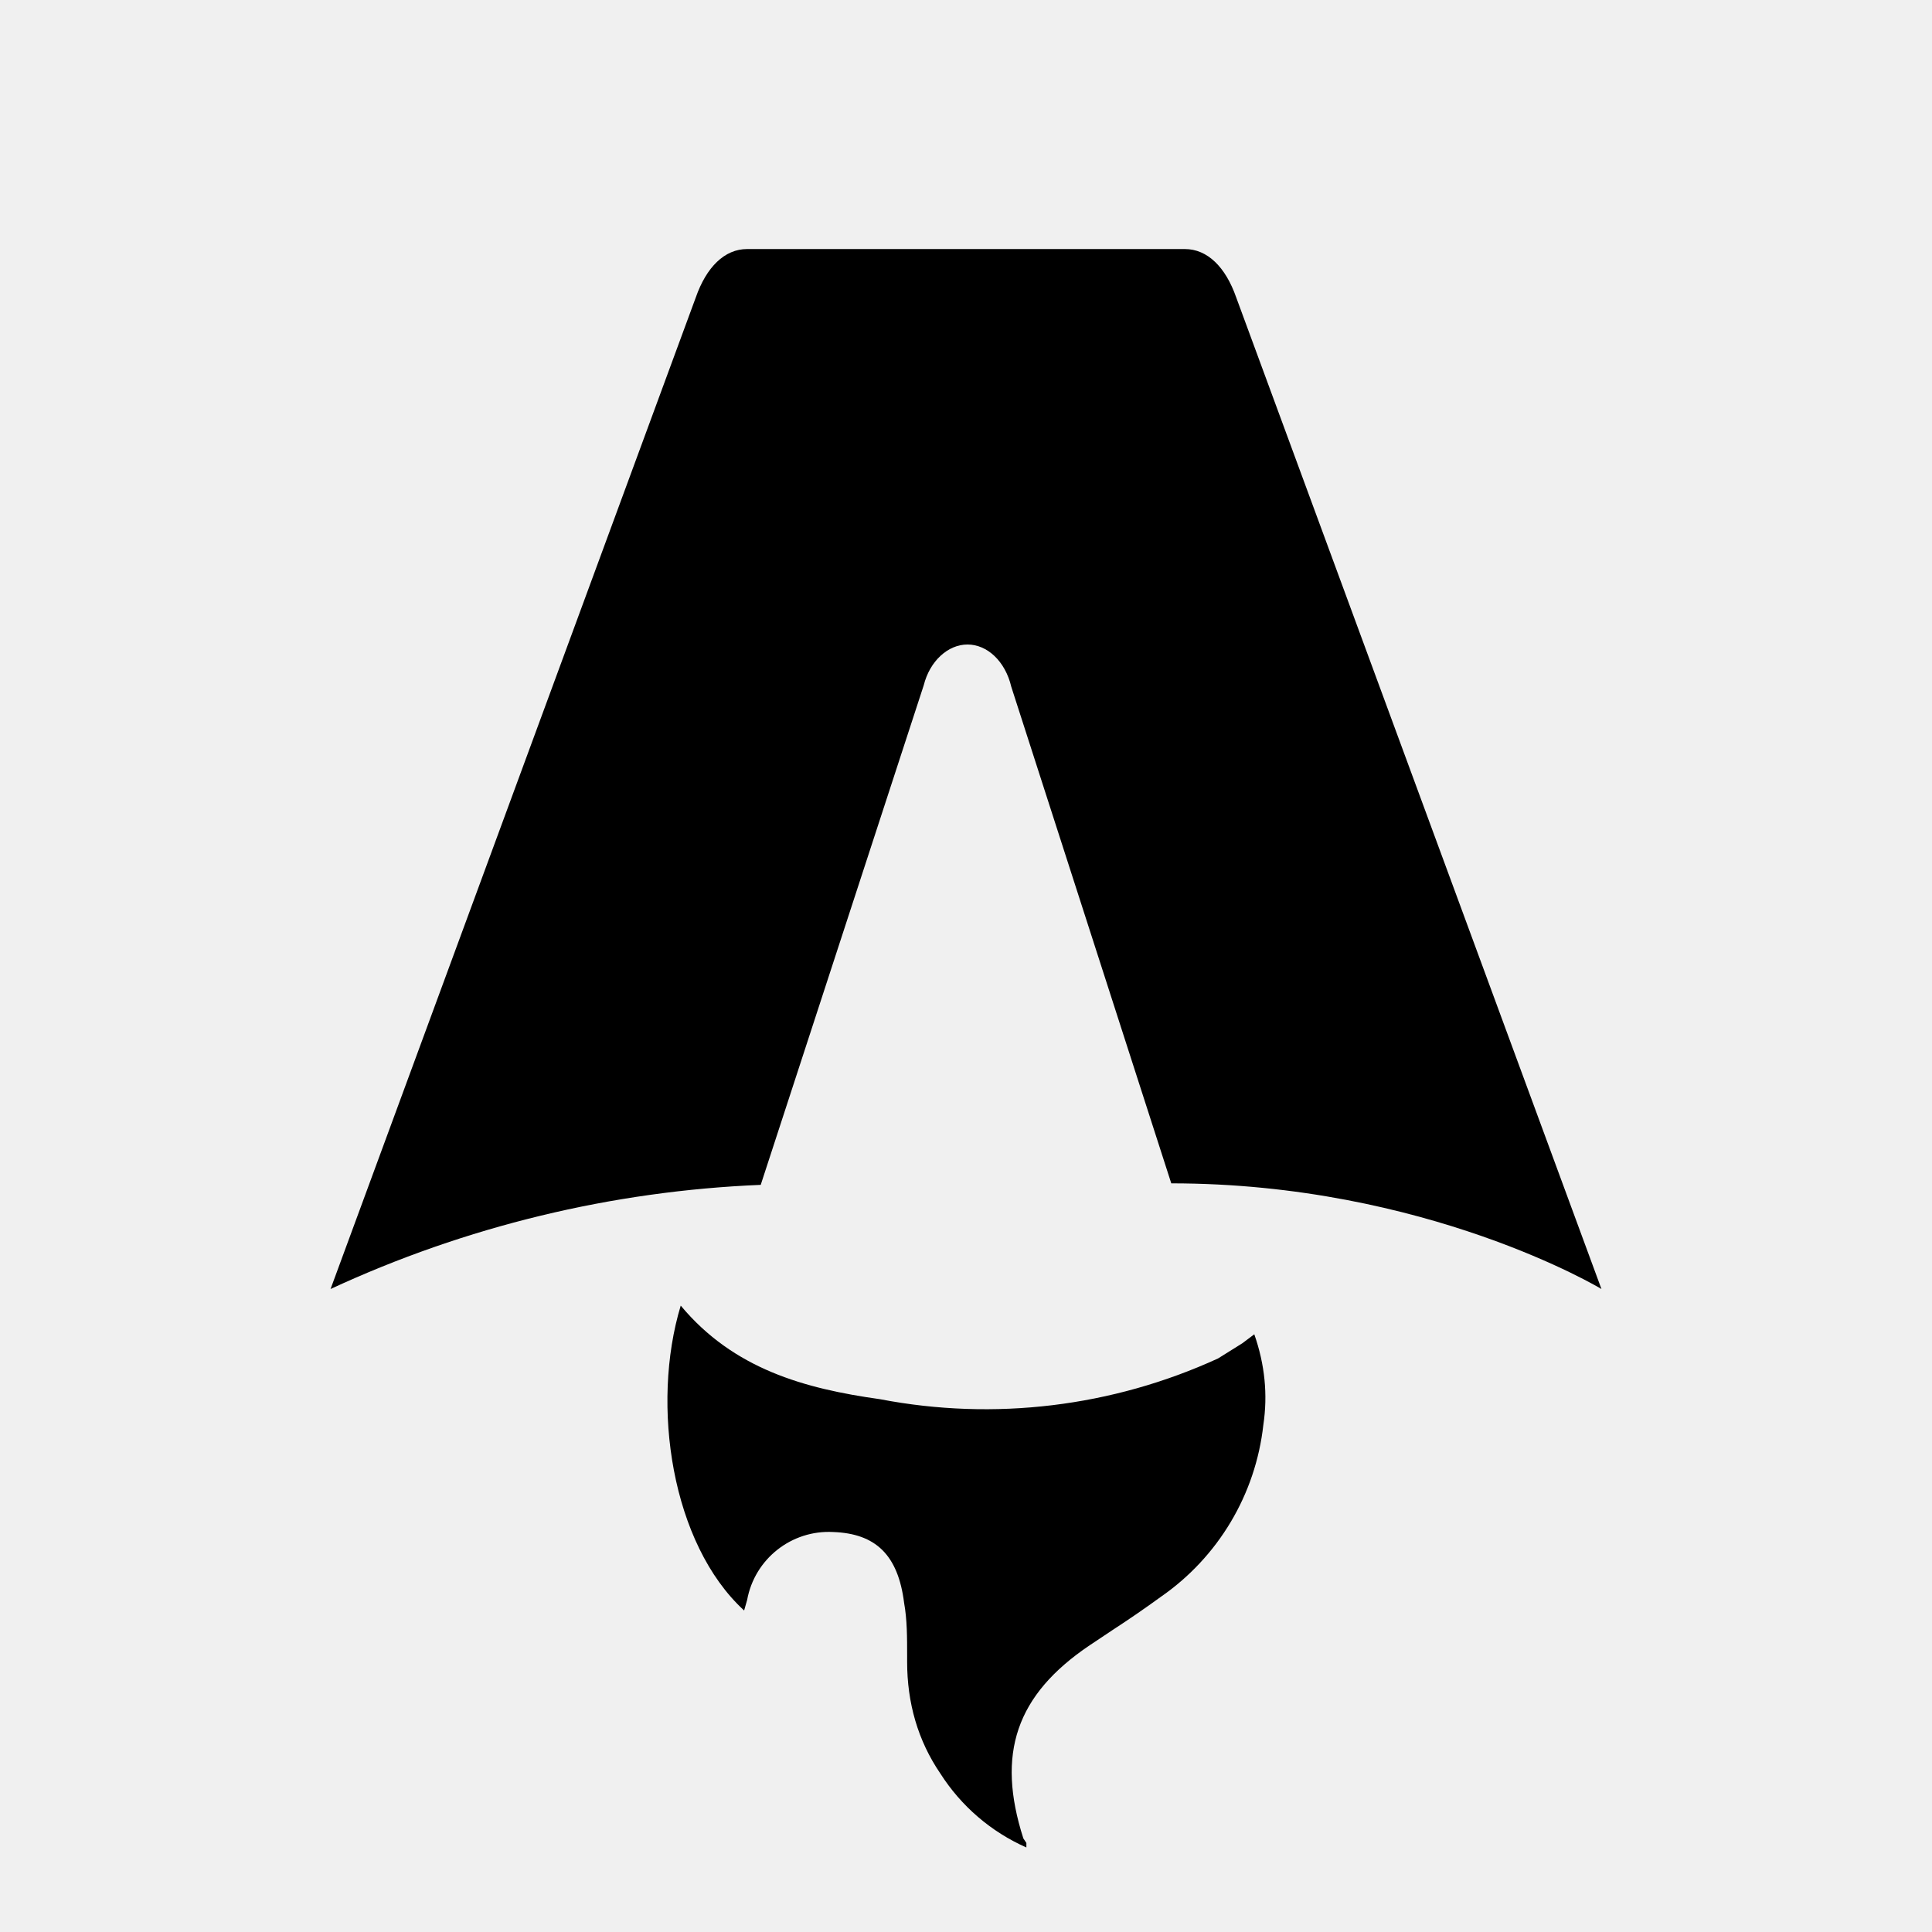
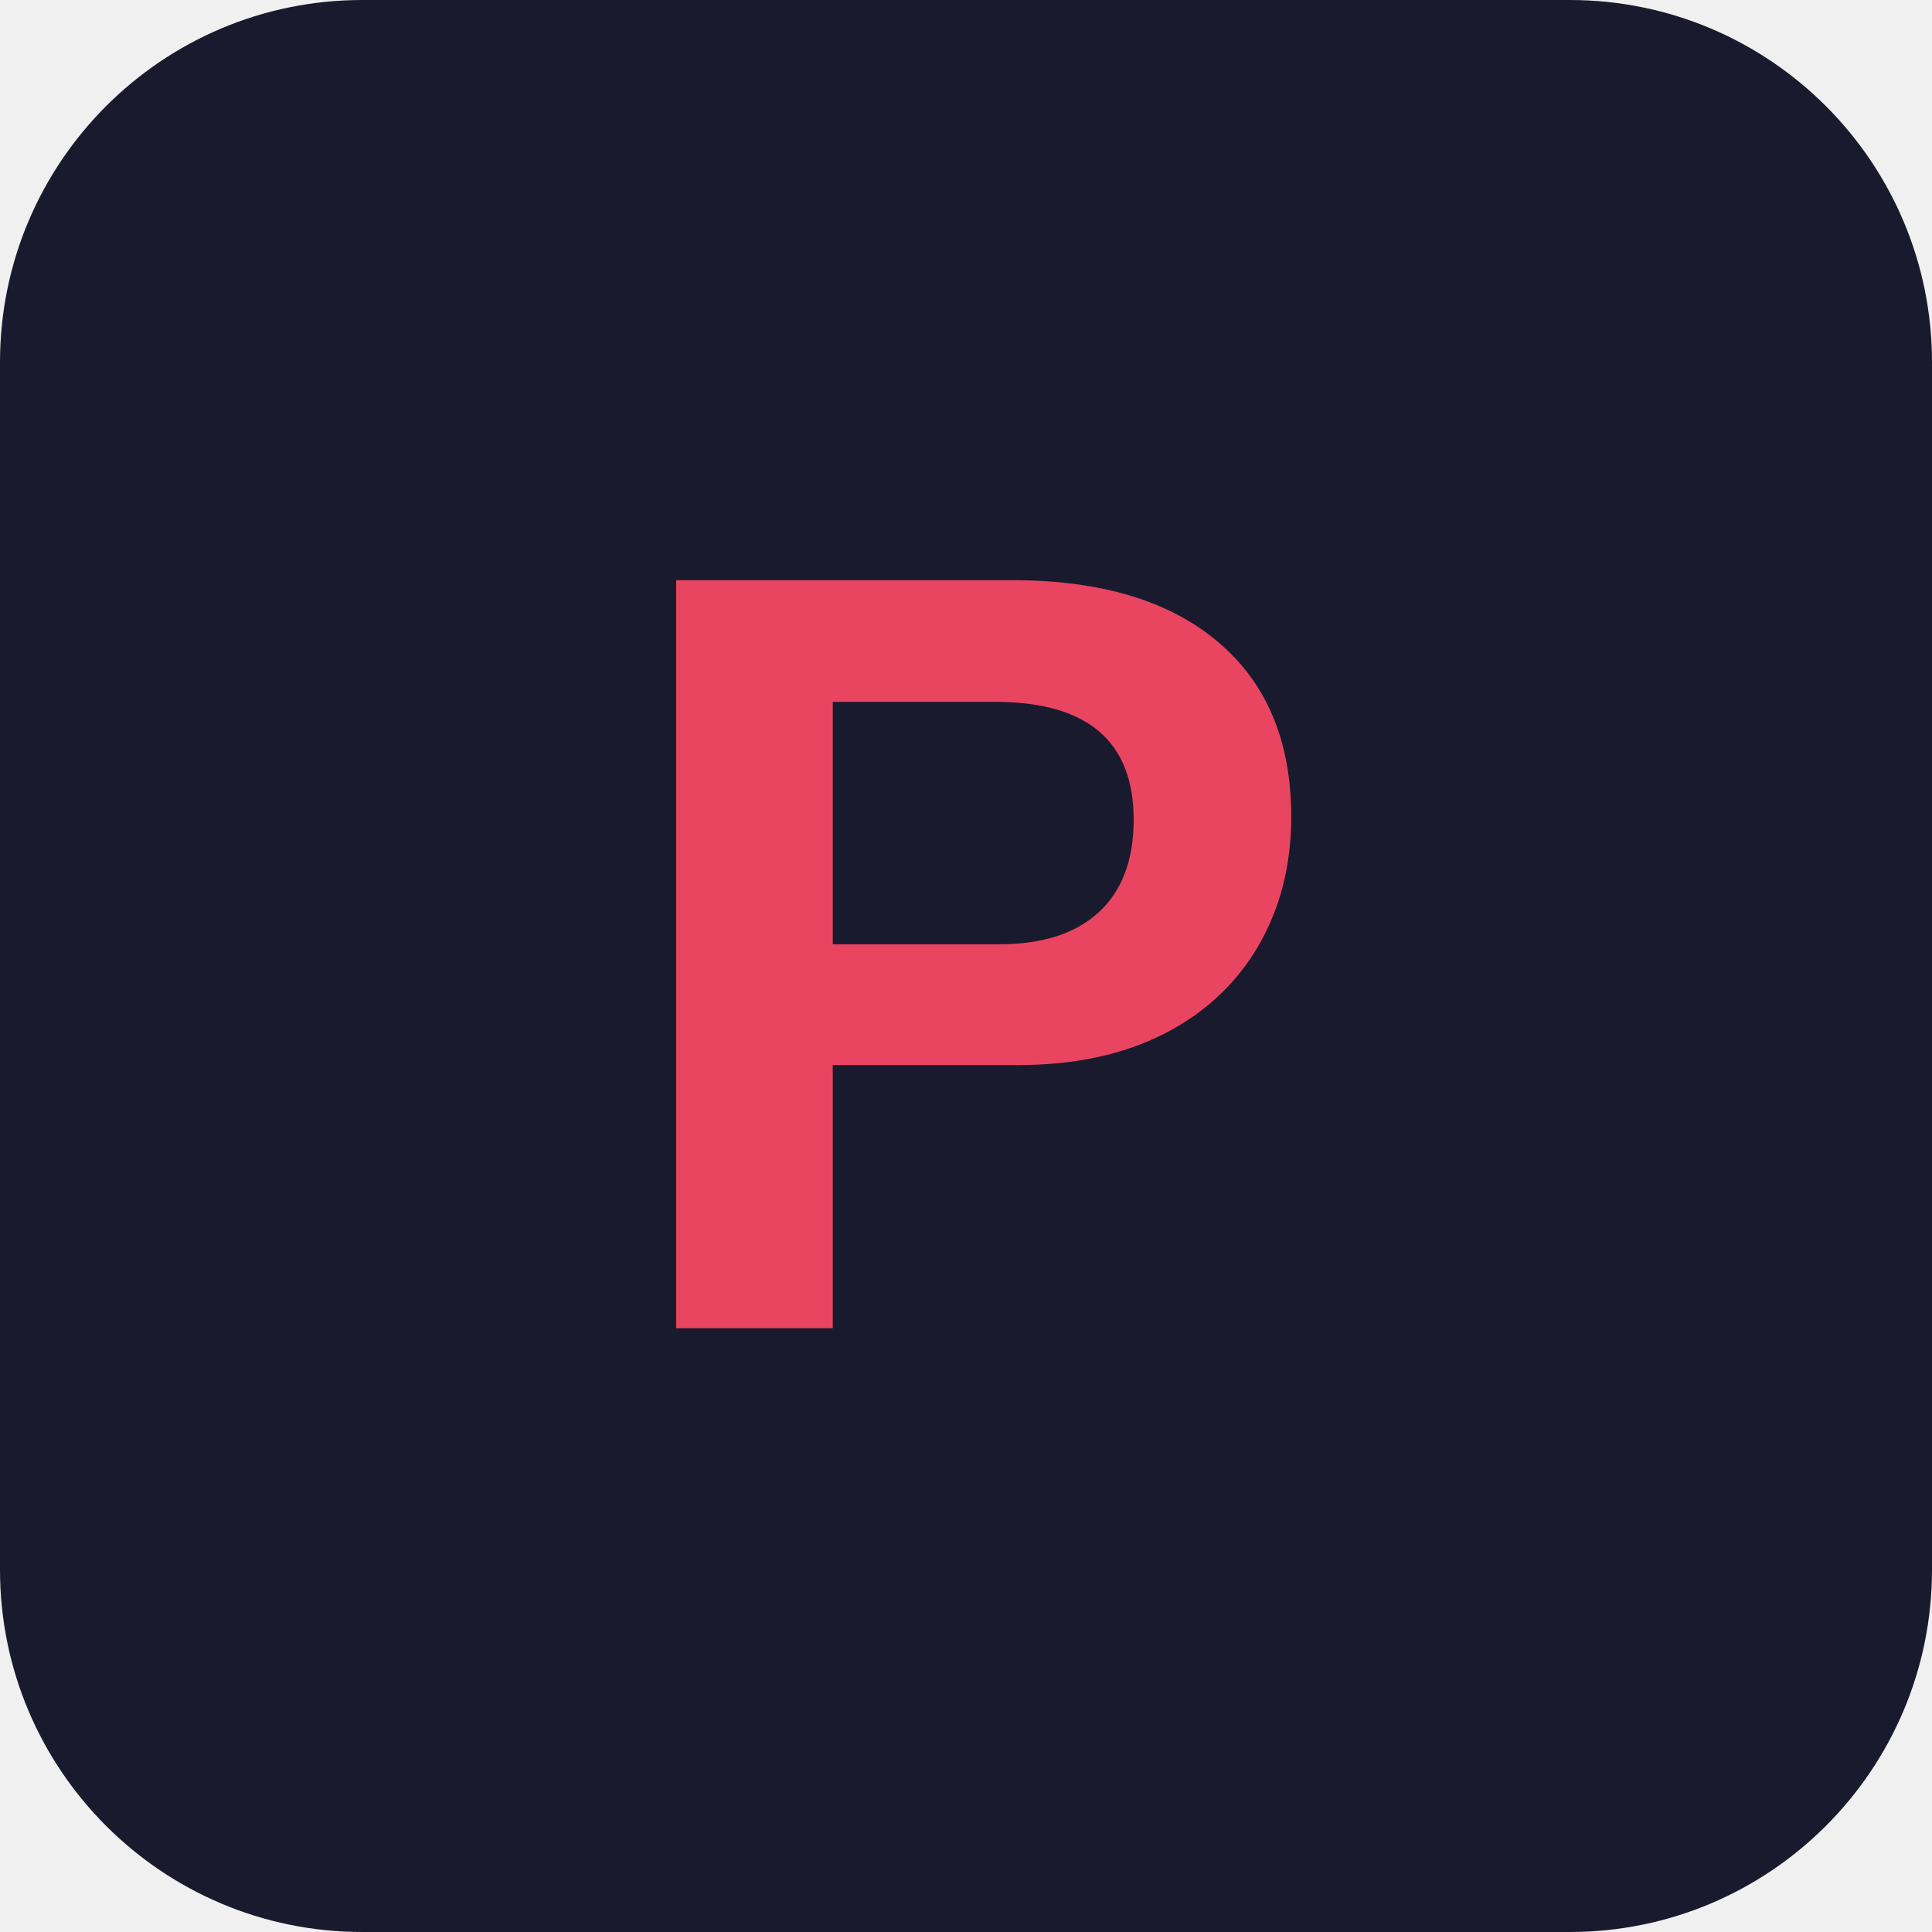
- <svg xmlns="http://www.w3.org/2000/svg" fill="none" viewBox="0 0 128 128">
-   <path d="M50.4 78.5a75.1 75.1 0 0 0-28.5 6.9l24.2-65.7c.7-2 1.9-3.2 3.4-3.2h29c1.5 0 2.7 1.2 3.4 3.2l24.2 65.7s-11.6-7-28.5-7L67 45.5c-.4-1.7-1.6-2.8-2.9-2.8-1.3 0-2.5 1.1-2.9 2.7L50.4 78.5Zm-1.1 28.2Zm-4.2-20.2c-2 6.6-.6 15.8 4.2 20.2a17.5 17.5 0 0 1 .2-.7 5.5 5.5 0 0 1 5.7-4.5c2.8.1 4.3 1.5 4.7 4.7.2 1.1.2 2.3.2 3.5v.4c0 2.7.7 5.2 2.2 7.4a13 13 0 0 0 5.7 4.9v-.3l-.2-.3c-1.8-5.6-.5-9.5 4.4-12.8l1.5-1a73 73 0 0 0 3.2-2.2 16 16 0 0 0 6.8-11.4c.3-2 .1-4-.6-6l-.8.6-1.6 1a37 37 0 0 1-22.4 2.7c-5-.7-9.7-2-13.2-6.2Z" />
-   <style>
-         path { fill: #000; }
-         @media (prefers-color-scheme: dark) {
-             path { fill: #FFF; }
-         }
-     </style>
+ <svg xmlns="http://www.w3.org/2000/svg" viewBox="0 0 32 32">
+   <rect width="32" height="32" rx="6" fill="#1a1a2e" />
+   <text x="16" y="22" font-size="18" font-family="Arial, sans-serif" font-weight="bold" fill="#e94560" text-anchor="middle">P</text>
</svg>
